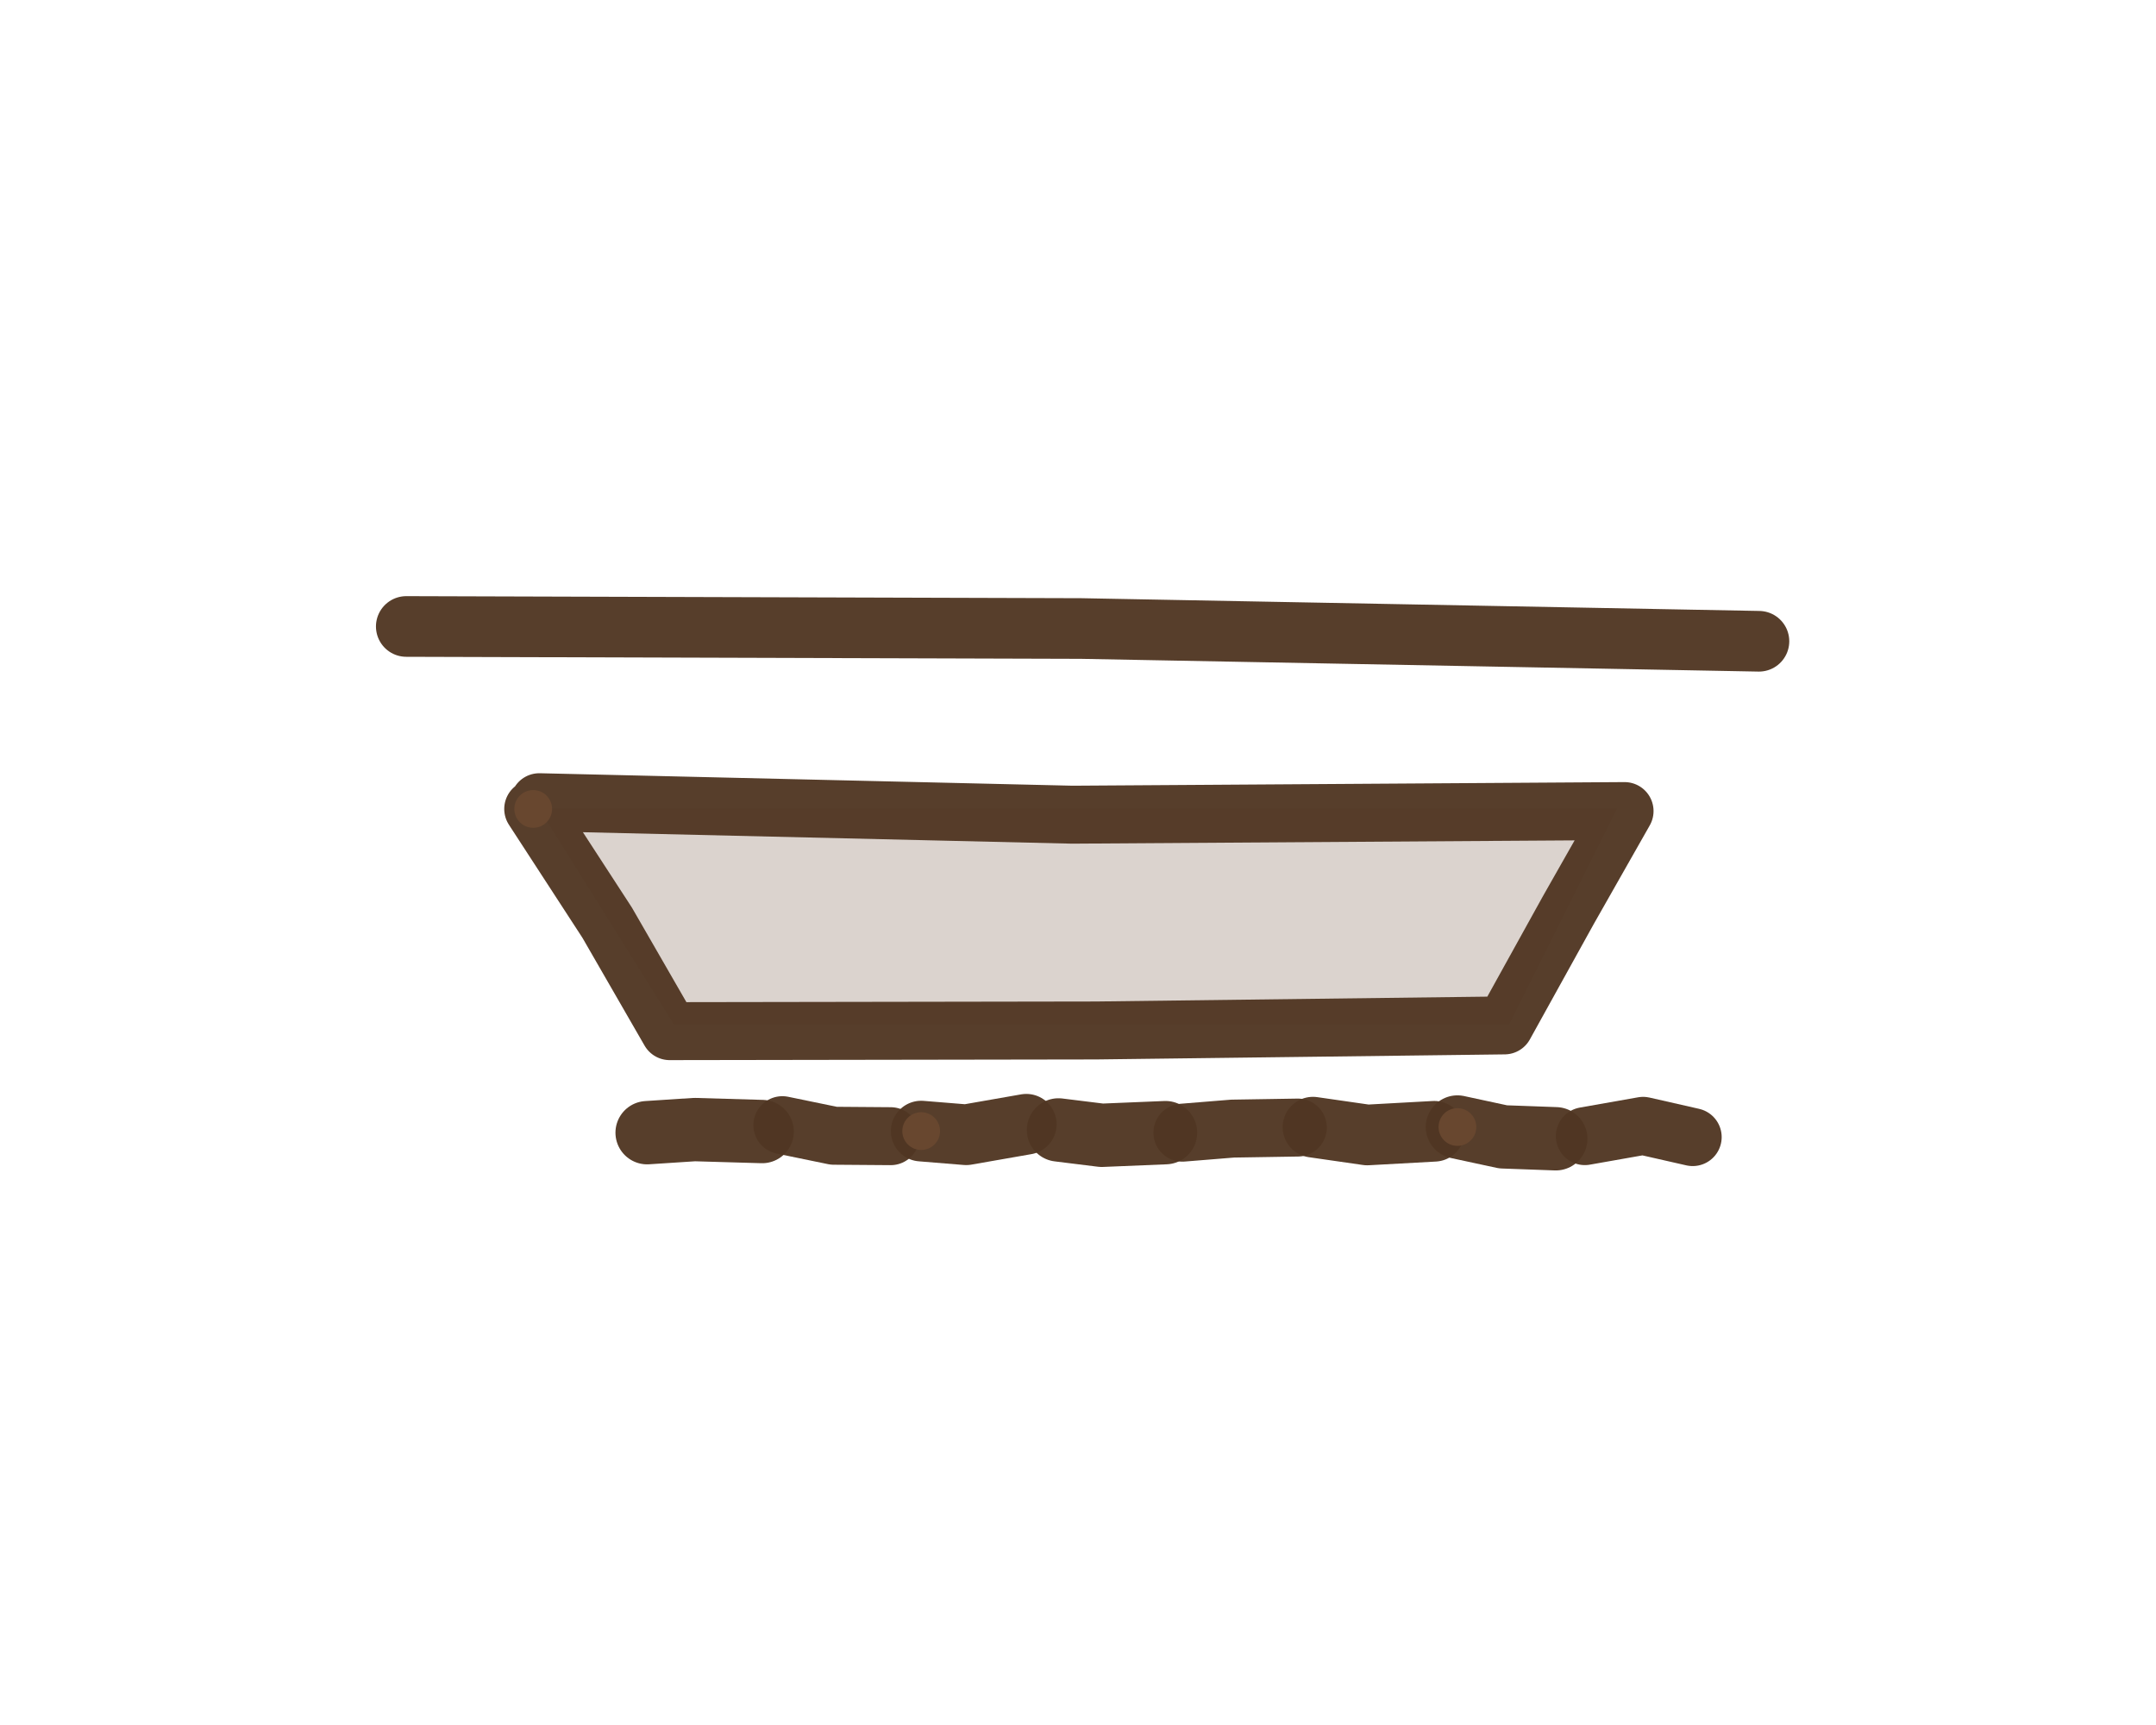
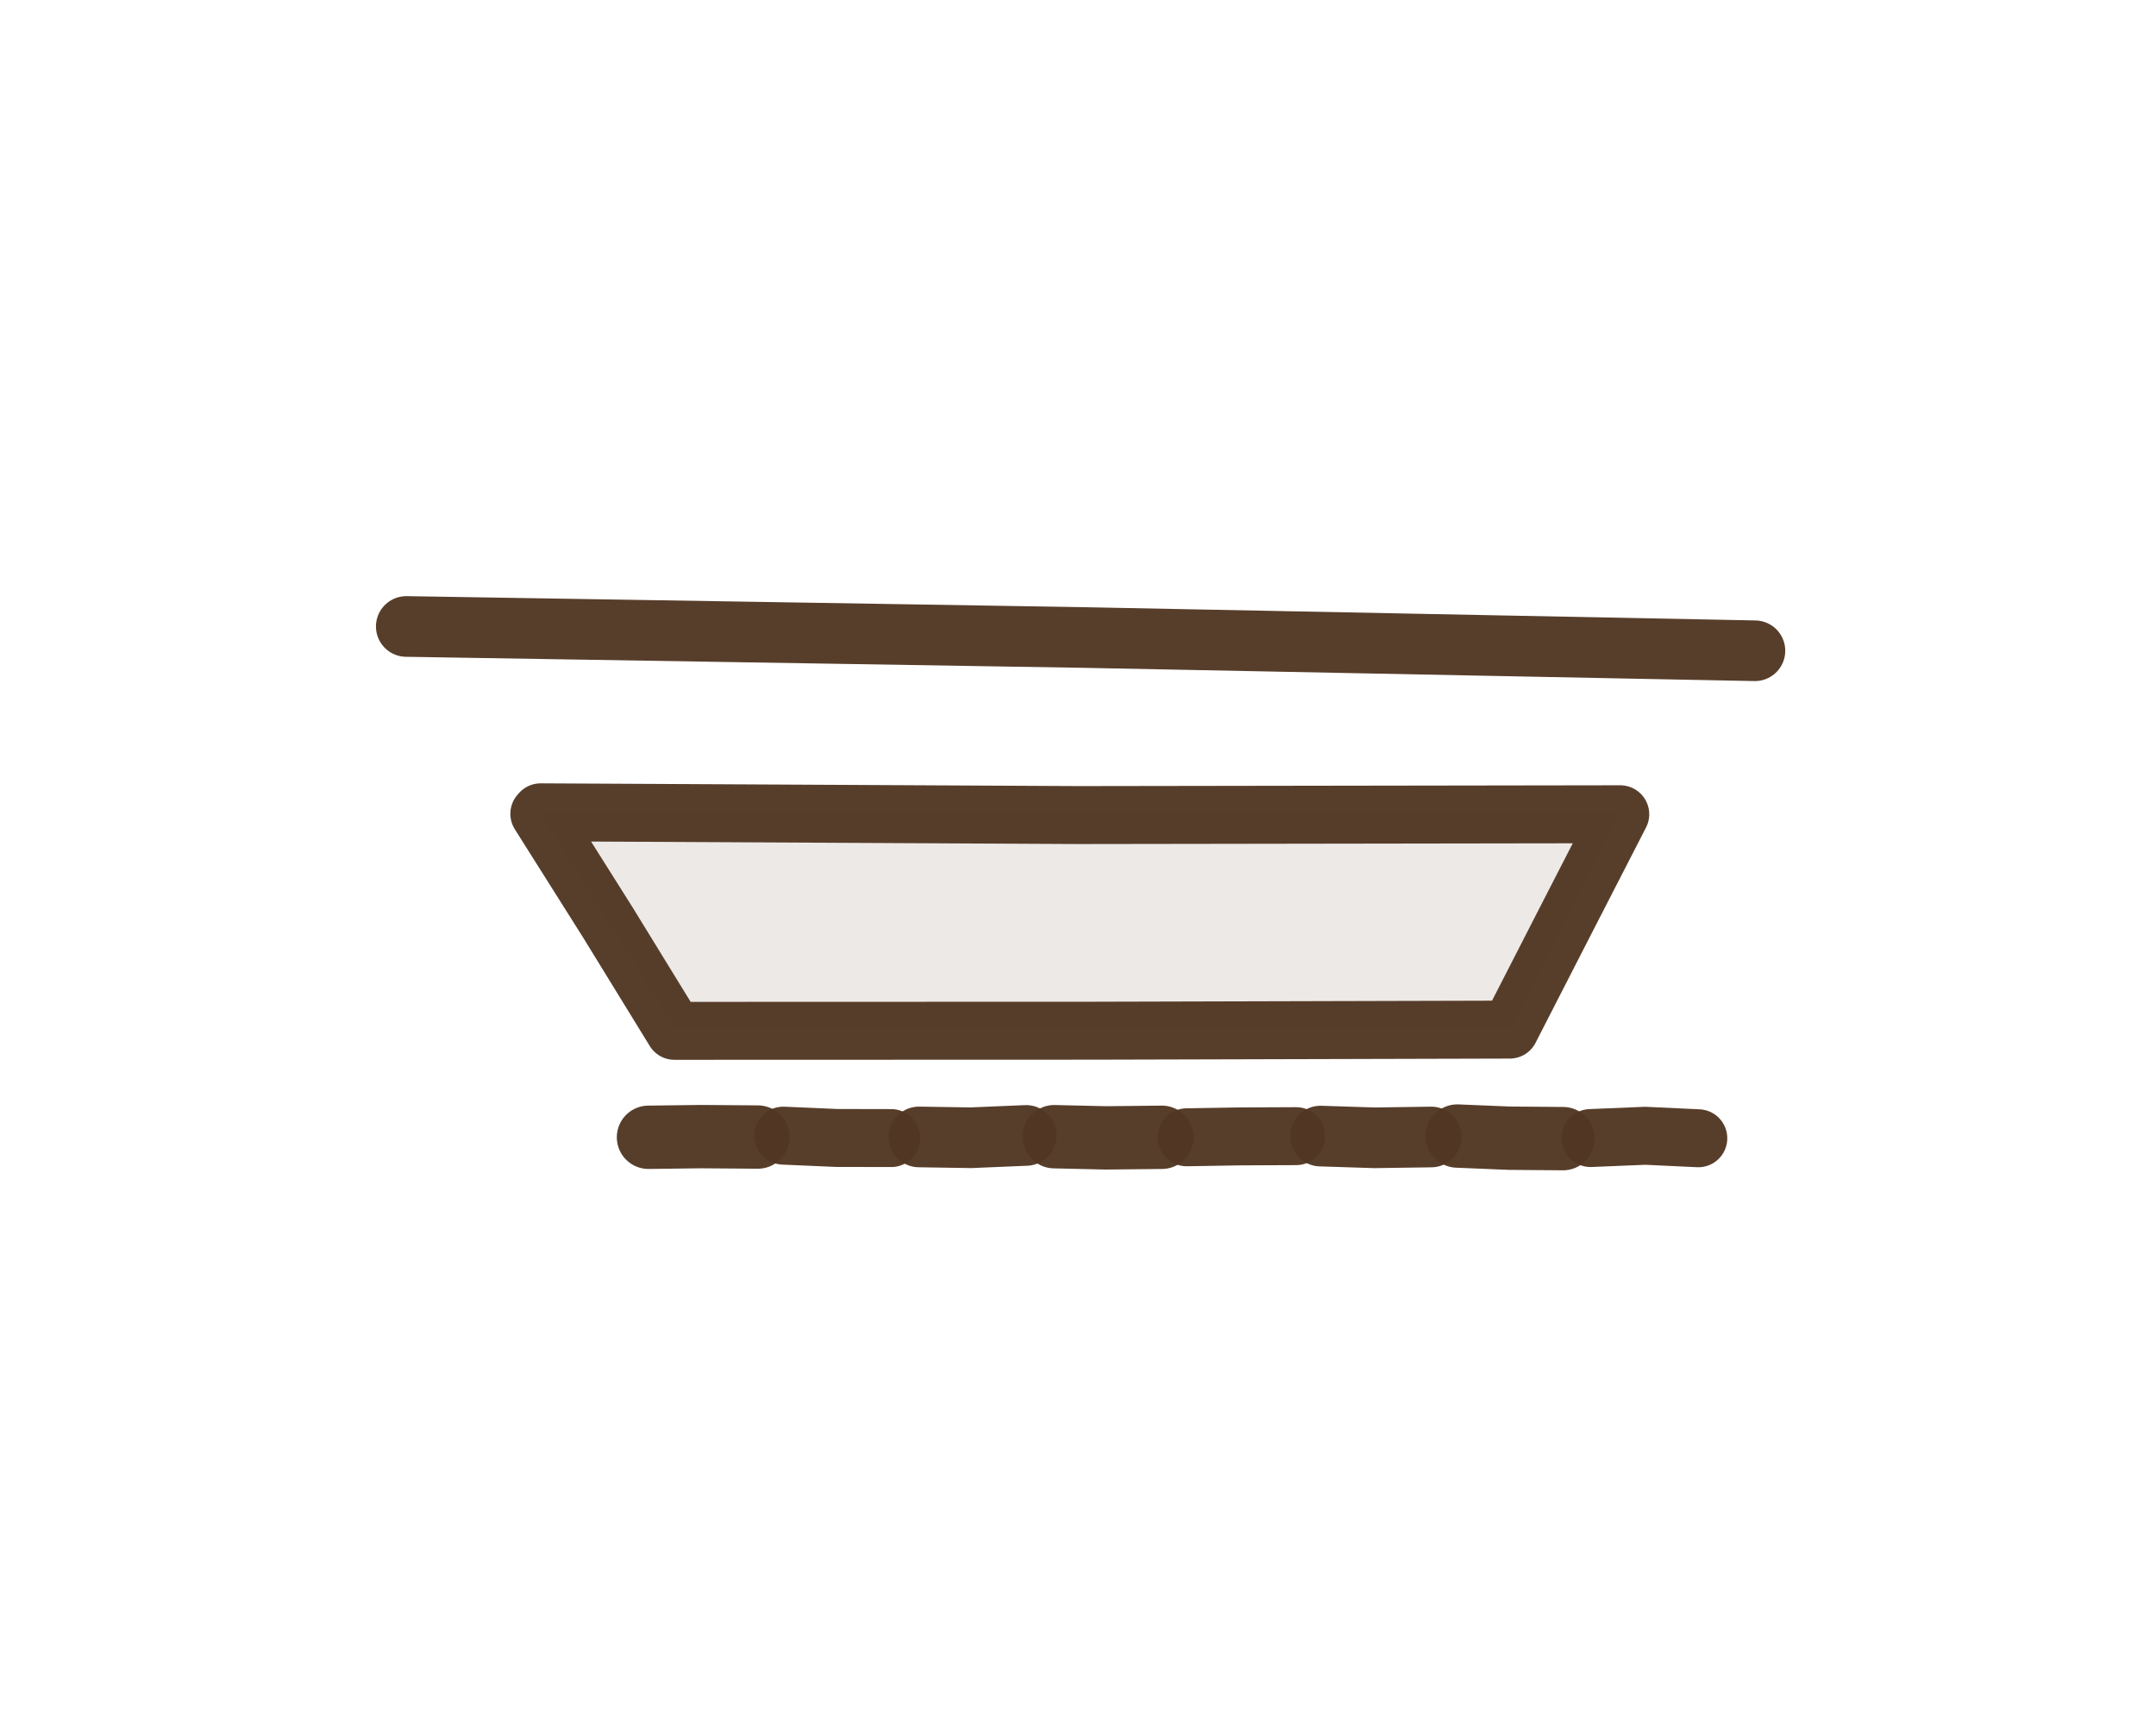
<svg xmlns="http://www.w3.org/2000/svg" viewBox="-40 -32 80 64" fill="none" stroke="#503622" stroke-linecap="round" stroke-linejoin="round">
-   <path d="M-20 -2 L-15 6 L16 6 L20 -2 L-20 -2Z" fill="#68472f" fill-opacity="0.238" stroke="none" />
-   <path d="M-20.215 -1.987 L-17.47 2.234 L-15.151 6.257 L0.674 6.232 L15.826 6.044 L18.198 1.76 L20.281 -1.908 L-0.213 -1.774 L-19.989 -2.237" stroke-width="2.15" opacity="0.96" />
-   <circle cx="-20.215" cy="-1.987" r=".7" fill="#68472f" stroke="none" />
-   <path d="M-24.925 -8.757 L0.122 -8.681 L25.267 -8.208" stroke-width="2.25" opacity="0.96" />
-   <path d="M-15.988 10.024 L-14.228 9.909 L-11.719 9.982" stroke-width="2.35" opacity="0.96" />
-   <path d="M-10.97 9.745 L-9.062 10.138 L-6.951 10.154" stroke-width="2.15" opacity="0.96" />
-   <path d="M-5.819 9.965 L-4.148 10.101 L-1.918 9.711" stroke-width="2.25" opacity="0.96" />
-   <circle cx="-5.819" cy="9.965" r=".7" fill="#68472f" stroke="none" />
-   <path d="M-0.725 9.922 L0.882 10.121 L3.248 10.023" stroke-width="2.35" opacity="0.96" />
-   <path d="M3.874 10.024 L5.734 9.873 L8.158 9.834" stroke-width="2.15" opacity="0.96" />
-   <path d="M8.719 9.819 L10.733 10.109 L13.222 9.972" stroke-width="2.25" opacity="0.96" />
-   <path d="M14.079 9.814 L15.774 10.179 L17.729 10.25" stroke-width="2.35" opacity="0.96" />
-   <circle cx="14.079" cy="9.814" r=".7" fill="#68472f" stroke="none" />
-   <path d="M18.806 10.152 L20.97 9.77 L22.809 10.188" stroke-width="2.15" opacity="0.96" />
+   <path d="M-19.941 -1.81 L-14.941 6.19 L16.059 6.19 L20.059 -1.81 L-19.941 -1.81Z" fill="#68472f" fill-opacity="0.12" stroke="none" />
+   <path d="M-19.988 -1.807 L-17.434 2.242 L-14.974 6.246 L0.597 6.241 L16.021 6.2 L18.103 2.137 L20.121 -1.79 L0.012 -1.76 L-19.939 -1.862" stroke-width="2.15" opacity="0.96" />
+   <path d="M-24.925 -8.757 L0.086 -8.35 L25.118 -7.856" stroke-width="2.25" opacity="0.96" />
+   <path d="M-15.938 10.195 L-13.991 10.17 L-11.879 10.186" stroke-width="2.35" opacity="0.96" />
+   <path d="M-10.934 10.134 L-8.955 10.22 L-6.93 10.224" stroke-width="2.15" opacity="0.96" />
+   <path d="M-5.901 10.182 L-3.974 10.212 L-1.923 10.126" stroke-width="2.25" opacity="0.96" />
+   <path d="M-0.881 10.173 L1.033 10.217 L3.113 10.195" stroke-width="2.35" opacity="0.96" />
+   <path d="M4.031 10.195 L6 10.162 L8.094 10.153" stroke-width="2.15" opacity="0.96" />
+   <path d="M8.997 10.15 L11 10.214 L13.108 10.184" stroke-width="2.25" opacity="0.96" />
+   <path d="M14.076 10.149 L16.009 10.229 L17.999 10.245" stroke-width="2.35" opacity="0.96" />
+   <path d="M19.016 10.223 L21.052 10.139 L23.017 10.231" stroke-width="2.15" opacity="0.96" />
</svg>
